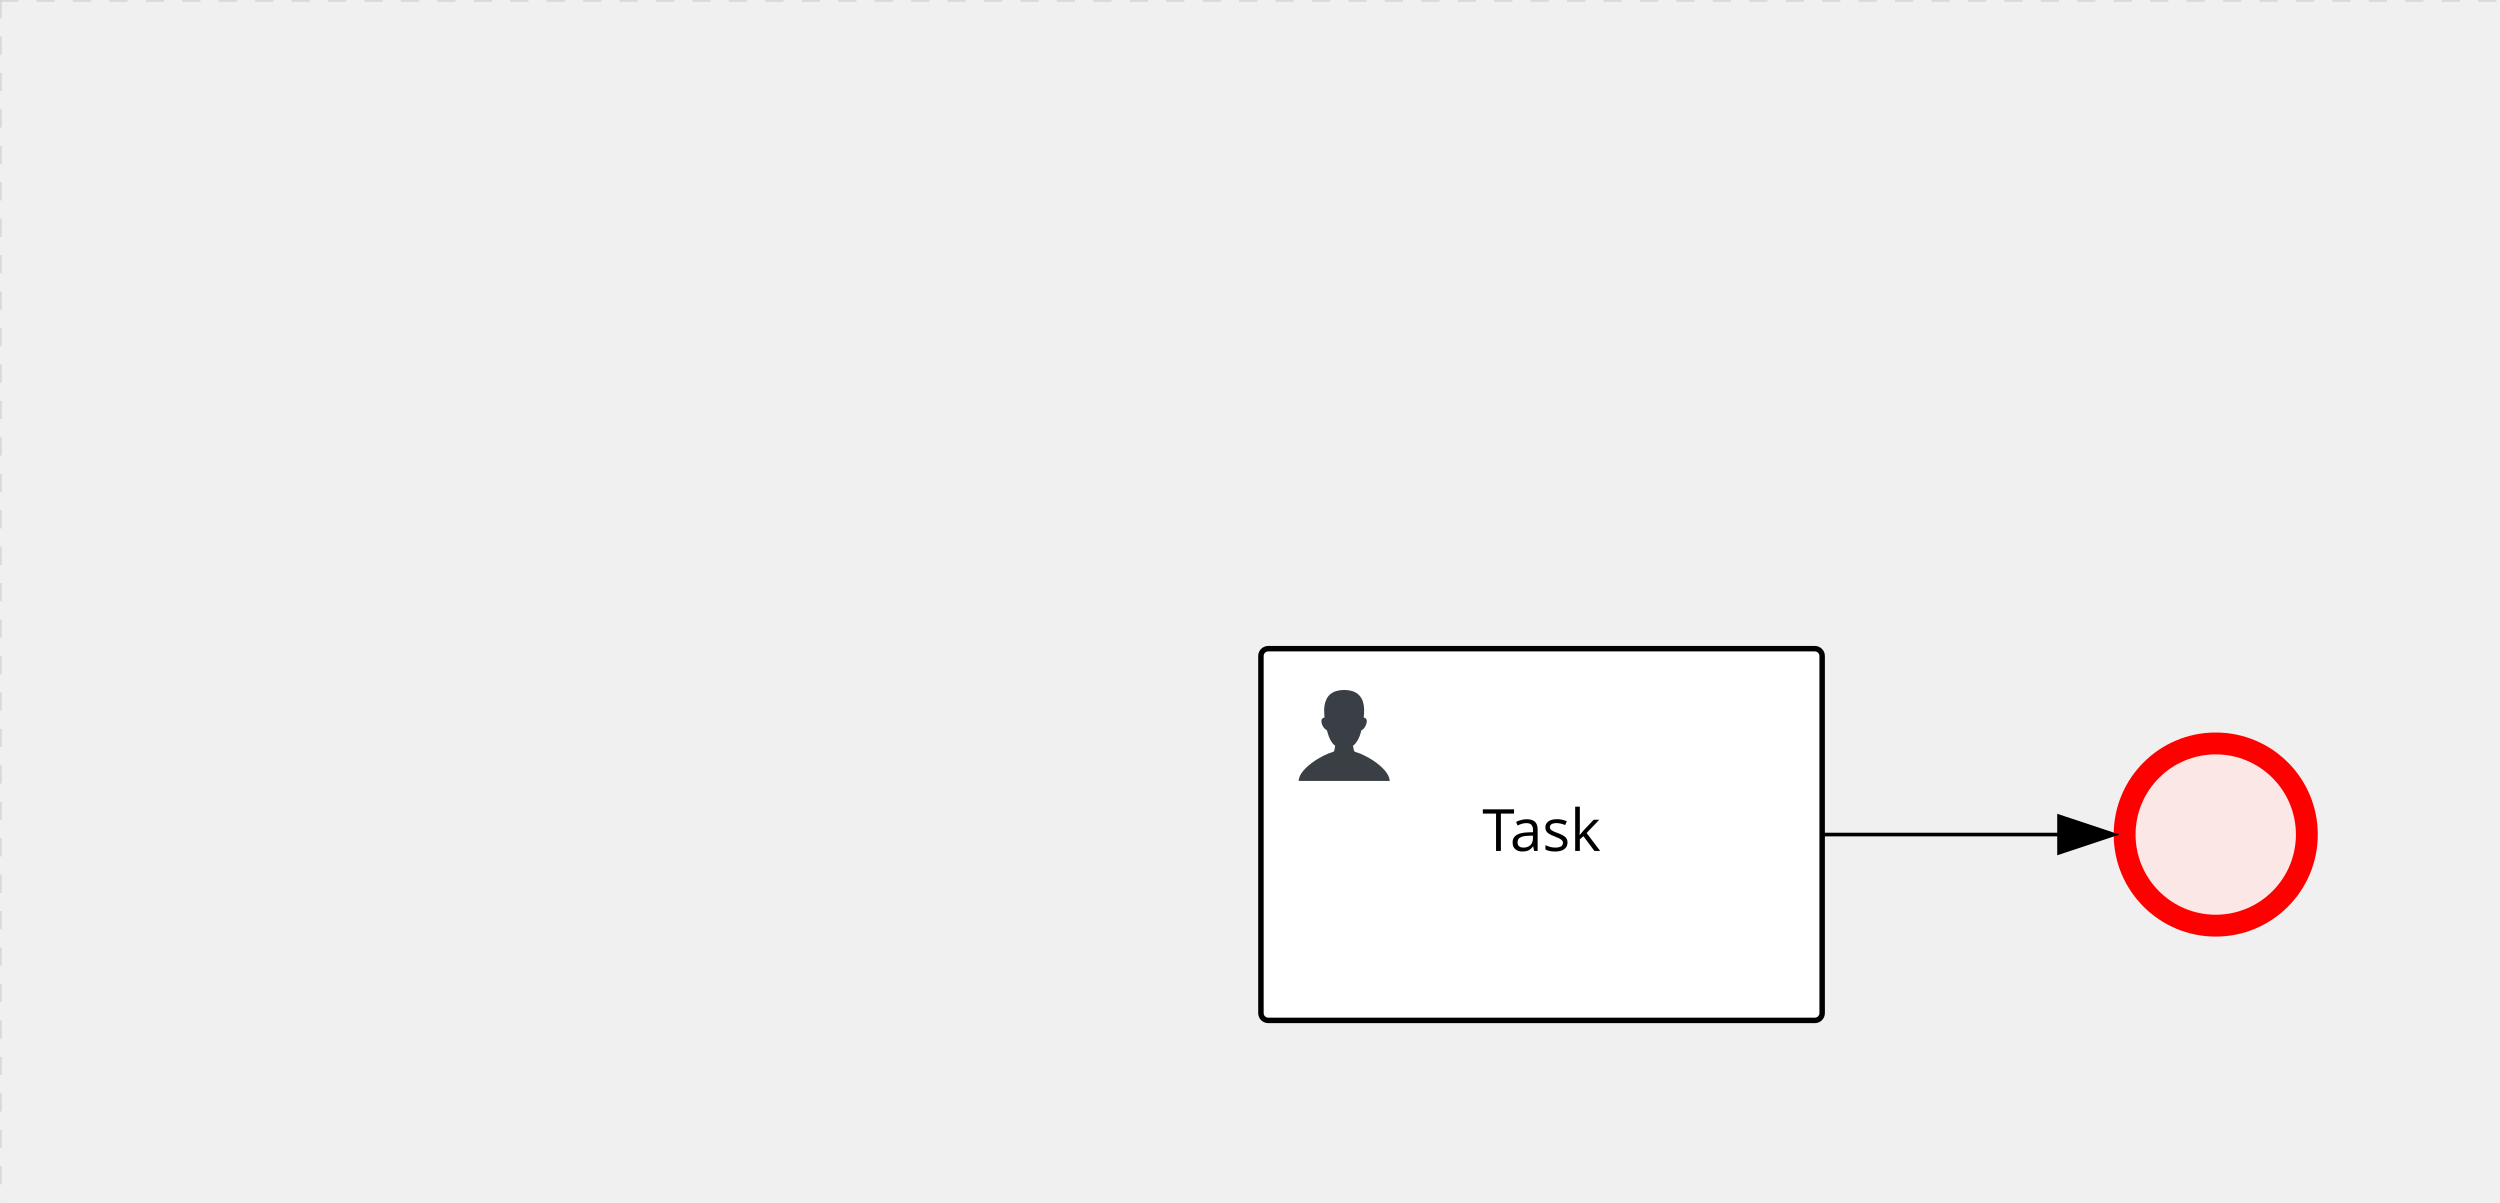
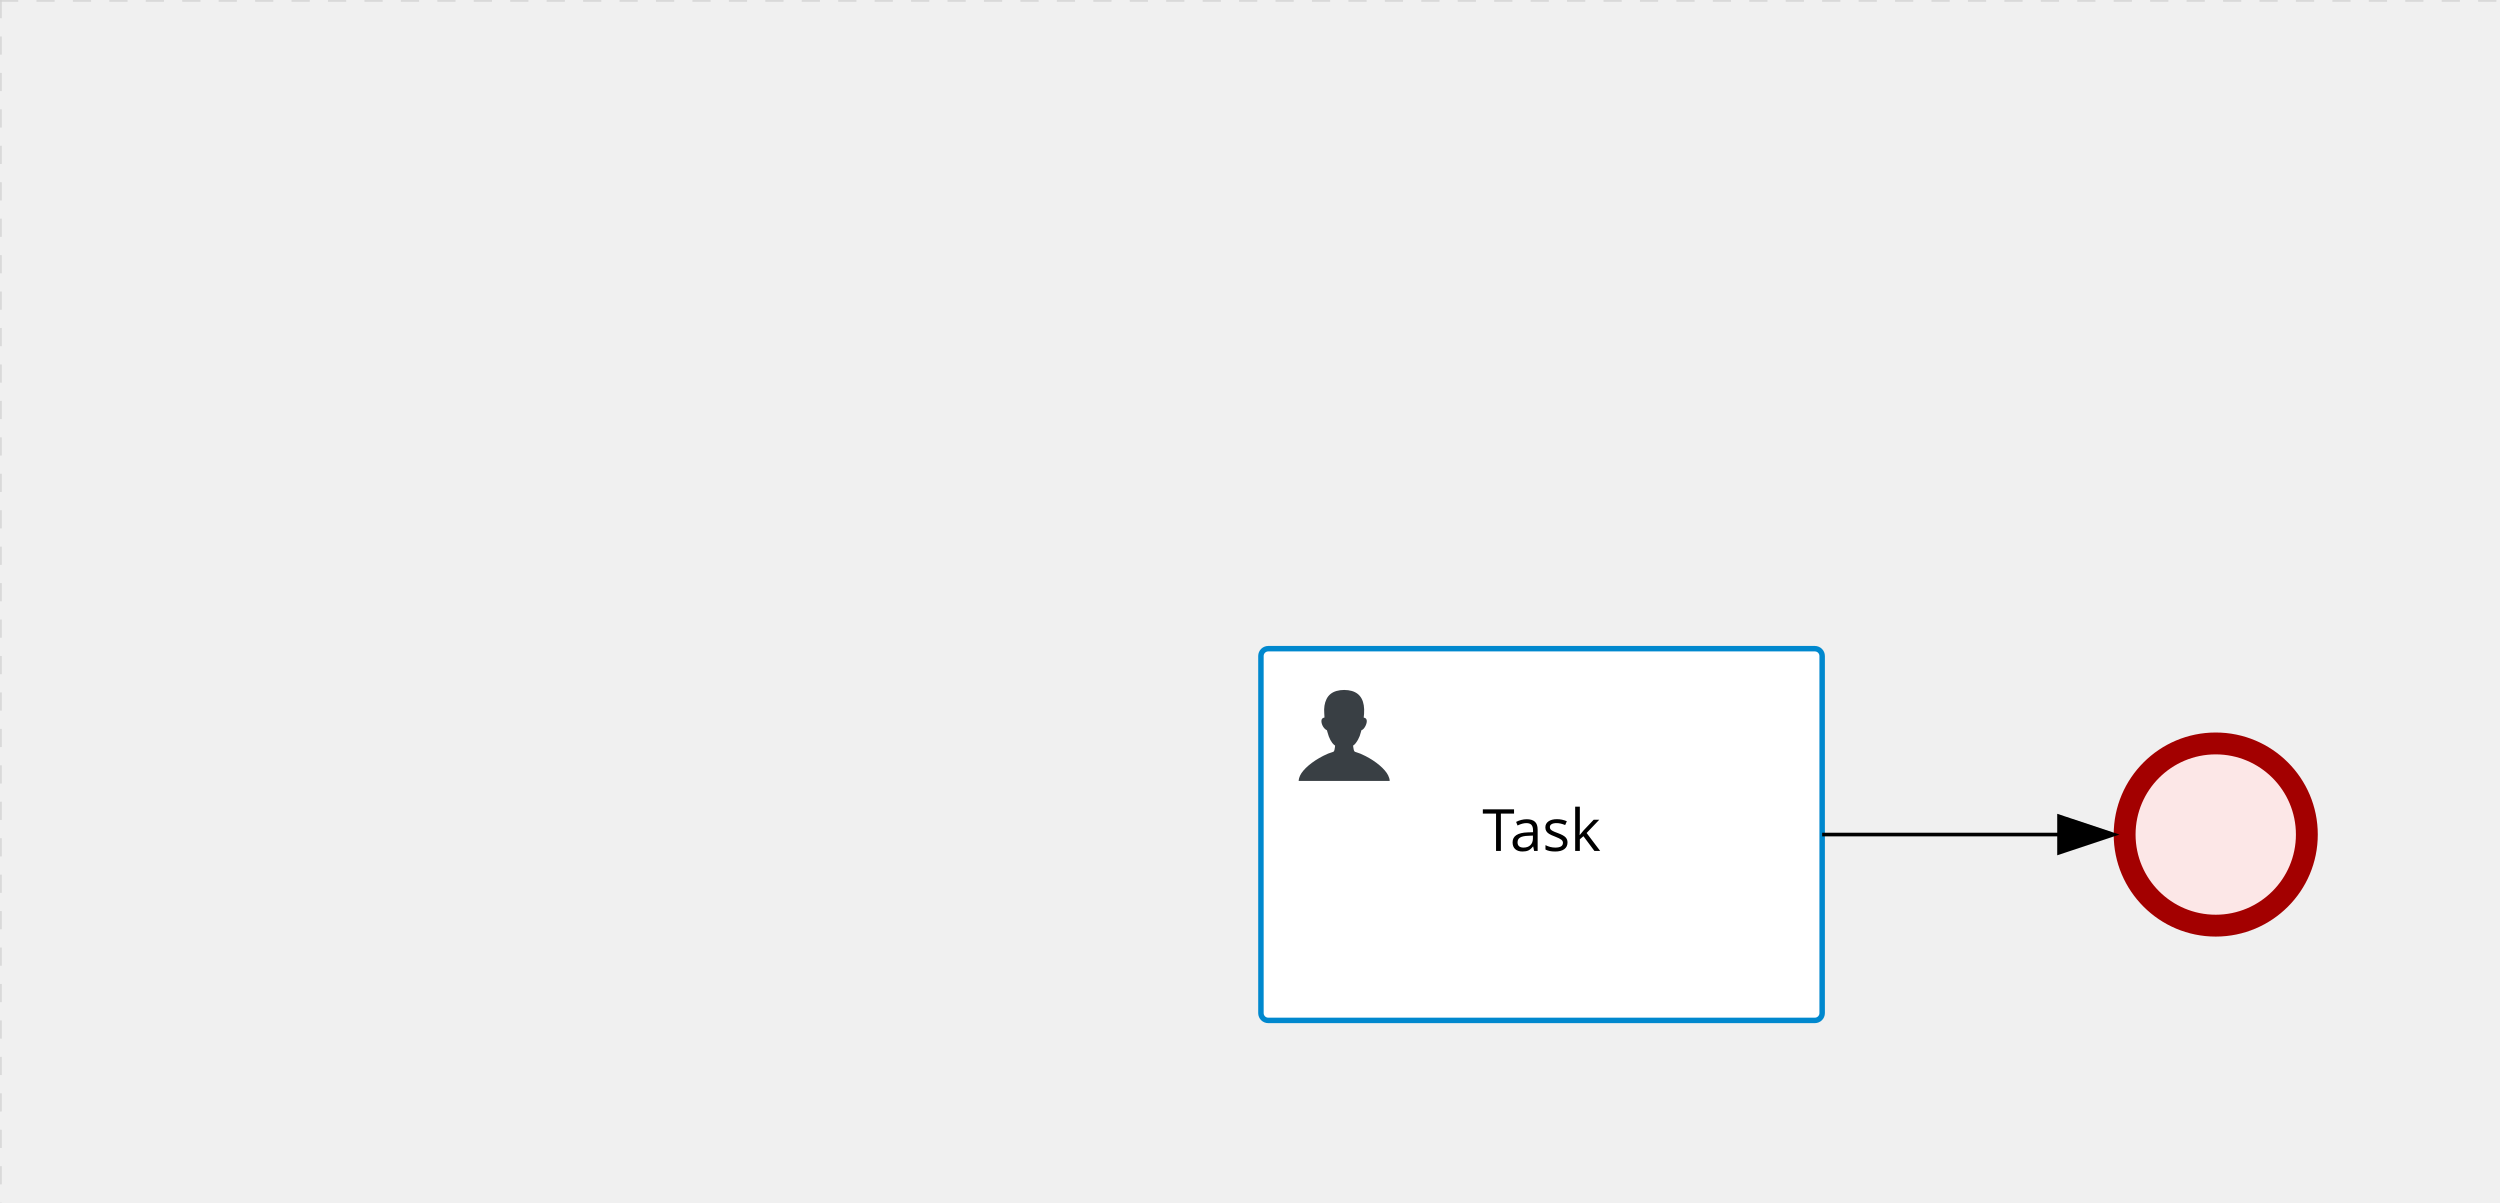
<svg xmlns="http://www.w3.org/2000/svg" version="1.1" width="686" height="330" viewBox="0 0 686 330">
  <defs />
  <g transform="matrix(1,0,0,1,0,0)">
    <g>
      <g>
        <g>
          <path fill="none" stroke="#d3d3d3" paint-order="fill stroke markers" d=" M 0 0 L 1200 0" stroke-miterlimit="10" stroke-opacity="0.8" stroke-dasharray="5" />
        </g>
        <g>
          <path fill="none" stroke="#d3d3d3" paint-order="fill stroke markers" d=" M 0 0 L 0 800" stroke-miterlimit="10" stroke-opacity="0.8" stroke-dasharray="5" />
        </g>
      </g>
      <g id="_A390FAB8-B362-4223-B068-171218AD2BD6" bpmn2nodeid="_A390FAB8-B362-4223-B068-171218AD2BD6" transform="matrix(1,0,0,1,346,178)">
        <g>
          <path fill="none" stroke="none" />
        </g>
        <g transform="matrix(1,0,0,1,0,0)">
          <path fill="#ffffff" stroke="none" id="_A390FAB8-B362-4223-B068-171218AD2BD6?shapeType=BACKGROUND" paint-order="stroke fill markers" d=" M 2 0 L 152 0 L 152 0 A 2 2 0 0 1 154 2 L 154 100 L 154 100 A 2 2 0 0 1 152 102 L 2 102 L 2 102 A 2 2 0 0 1 0 100 L 0 2 L 0 2 A 2 2 0 0 1 2 0 Z" />
        </g>
        <g transform="matrix(1,0,0,1,0,0)">
-           <path fill="none" stroke="rgb(0,0,0)" id="_A390FAB8-B362-4223-B068-171218AD2BD6?shapeType=BORDER&amp;renderType=STROKE" paint-order="fill stroke markers" d=" M 2 0 L 152 0 L 152 0 A 2 2 0 0 1 154 2 L 154 100 L 154 100 A 2 2 0 0 1 152 102 L 2 102 L 2 102 A 2 2 0 0 1 0 100 L 0 2 L 0 2 A 2 2 0 0 1 2 0 Z" stroke-miterlimit="10" stroke-width="1.5" stroke-dasharray="" />
+           <path fill="none" stroke="rgb(0,136,206)" id="_A390FAB8-B362-4223-B068-171218AD2BD6?shapeType=BORDER&amp;renderType=STROKE" paint-order="fill stroke markers" d=" M 2 0 L 152 0 L 152 0 A 2 2 0 0 1 154 2 L 154 100 L 154 100 A 2 2 0 0 1 152 102 L 2 102 L 2 102 A 2 2 0 0 1 0 100 L 0 2 L 0 2 A 2 2 0 0 1 2 0 Z" stroke-miterlimit="10" stroke-width="1.5" stroke-dasharray="" />
        </g>
        <g>
          <g transform="matrix(0.06,0,0,0.06,9.4,9.4)">
            <g transform="matrix(1,0,0,1,0,0)">
              <path fill="#393f44" stroke="none" id="_A390FAB8-B362-4223-B068-171218AD2BD6undefined" paint-order="stroke fill markers" d=" M 0 0 M 16 445.21 C 16 440.869 18.784 431.129 22.001 424.217 C 35.768 394.64 77.283 359.28 129 333.084 C 144.516 325.224 157.347 319.964 167.807 317.174 C 171.932 316.074 175.729 314.414 176.525 313.363 C 178.894 310.234 180.914 302.908 181.727 294.5 L 182.5 286.5 L 178.507 283.455 C 166.303 274.146 154.284 251.678 148.04 226.5 C 145.611 216.707 145.056 215.462 142.984 215.158 C 141.703 214.97 138.083 212.243 134.939 209.099 C 123.233 197.393 116.891 177.376 121.44 166.49 C 123.002 162.751 128.155 159.01 131.75 159.004 C 134.448 159 134.471 158.603 132.914 138.788 C 130.927 113.496 134.279 92.265 143.132 74.076 C 152.232 55.38 167.569 42.882 189.049 36.66 C 210.203 30.532 237.797 30.532 258.951 36.66 C 300.042 48.563 318.958 83.806 314.955 141 C 314.32 150.075 313.624 157.788 313.409 158.14 C 313.194 158.493 314.575 159.073 316.479 159.43 C 328.929 161.766 330.986 177.018 321.496 196.621 C 316.903 206.109 309.357 214.508 304.817 215.185 C 303.023 215.453 302.293 217.146 299.943 226.5 C 296.659 239.567 294.474 245.305 287.948 257.995 C 282.491 268.606 273.035 281.109 268.108 284.229 L 264.871 286.278 L 265.518 292.889 C 266.345 301.33 268.639 309.871 270.877 312.837 C 272.067 314.415 275.002 315.79 280.063 317.139 C 291.069 320.075 303.617 325.274 321 334.102 C 369.815 358.891 410.848 393.758 425.032 422.5 C 429.07 430.682 432 440.232 432 445.21 L 432 448 L 224 448 L 16 448 L 16 445.21 Z" />
            </g>
          </g>
        </g>
        <g transform="matrix(1,0,0,1,4.04,13.68)">
          <g transform="matrix(0.04,0,0,0.04,63.36,69.12)">
            <g transform="matrix(1,0,0,1,0,0)">
              <path fill="none" stroke="none" />
            </g>
            <g transform="matrix(1,0,0,1,0,0)">
              <path fill="none" stroke="none" />
            </g>
          </g>
        </g>
        <g transform="matrix(1,0,0,1,60.75,43.5)">
          <text fill="#000000" stroke="none" font-family="Open Sans" font-size="12pt" font-style="normal" font-weight="normal" text-decoration="normal" x="16.25" y="12" text-anchor="middle" dominant-baseline="alphabetic">Task</text>
        </g>
      </g>
      <g id="_976C5C3B-EA8D-4E82-ADDD-70F77CE3D1CE" bpmn2nodeid="_976C5C3B-EA8D-4E82-ADDD-70F77CE3D1CE" transform="matrix(1,0,0,1,580,201)">
        <g>
          <path fill="none" stroke="none" />
        </g>
        <g transform="matrix(0.125,0,0,0.125,0,0)">
          <g transform="matrix(1,0,0,1,0,0)">
            <path fill="#fce7e7" stroke="none" id="_976C5C3B-EA8D-4E82-ADDD-70F77CE3D1CE?shapeType=BACKGROUND" paint-order="stroke fill markers" d=" M 0 0 M 444 224 C 444 263.9 434.2 300.8 414.4 334.5 C 394.7 368.2 368 394.9 334.4 414.5 C 300.8 434.1 263.9 444 224 444 C 184.1 444 147.2 434.2 113.5 414.4 C 79.8 394.7 53.1 368 33.5 334.4 C 13.9 300.8 4 263.9 4 224 C 4 184.1 13.8 147.2 33.6 113.5 C 53.4 79.8 80.1 53.1 113.6 33.5 C 147.1 13.9 184.1 4 224 4 C 263.9 4 300.8 13.8 334.5 33.6 C 368.2 53.4 394.9 80.1 414.5 113.6 C 434.1 147.1 444 184.1 444 224 Z" />
          </g>
          <g>
            <g transform="matrix(1,0,0,1,0,0)">
              <g transform="matrix(1,0,0,1,0,0)">
-                 <path fill="rgb(255,0,0)" stroke="none" id="_976C5C3B-EA8D-4E82-ADDD-70F77CE3D1CE?shapeType=BORDER&amp;renderType=FILL" paint-order="stroke fill markers" d=" M 0 0 M 224 0 C 100.3 0 0 100.3 0 224 C 0 347.7 100.3 448 224 448 C 347.7 448 448 347.7 448 224 C 448 100.3 347.7 0 224 0 Z M 0 0 M 224 400 C 126.8 400 48 321.2 48 224 C 48 126.8 126.8 48 224 48 C 321.2 48 400 126.8 400 224 C 400 321.2 321.2 400 224 400 Z" />
+                 <path fill="rgb(163,0,0)" stroke="none" id="_976C5C3B-EA8D-4E82-ADDD-70F77CE3D1CE?shapeType=BORDER&amp;renderType=FILL" paint-order="stroke fill markers" d=" M 0 0 M 224 0 C 100.3 0 0 100.3 0 224 C 0 347.7 100.3 448 224 448 C 347.7 448 448 347.7 448 224 C 448 100.3 347.7 0 224 0 Z M 0 0 M 224 400 C 126.8 400 48 321.2 48 224 C 48 126.8 126.8 48 224 48 C 321.2 48 400 126.8 400 224 C 400 321.2 321.2 400 224 400 Z" />
              </g>
            </g>
          </g>
        </g>
        <g transform="matrix(1,0,0,1,28,61)" />
      </g>
      <g id="_7A0B4305-2A4B-4BA7-AB51-8686DEB169BA" bpmn2nodeid="_7A0B4305-2A4B-4BA7-AB51-8686DEB169BA">
        <g>
          <path fill="none" stroke="#000000" paint-order="fill stroke markers" d=" M 500 229 L 565 229" stroke-miterlimit="10" stroke-dasharray="" />
        </g>
        <g transform="matrix(1,0,0,1,500,229)" />
        <g transform="matrix(6.123233995736766e-17,1,-1,6.123233995736766e-17,580,224)">
          <path fill="#000000" stroke="#000000" paint-order="fill stroke markers" d=" M 10 15 L 0 15 L 5 0 Z" stroke-miterlimit="10" stroke-dasharray="" />
        </g>
        <g transform="matrix(1,0,0,1,500,219)" />
      </g>
      <g transform="matrix(1,0,0,1,580,201)" />
      <g transform="matrix(1,0,0,1,346,178)" />
    </g>
  </g>
</svg>
